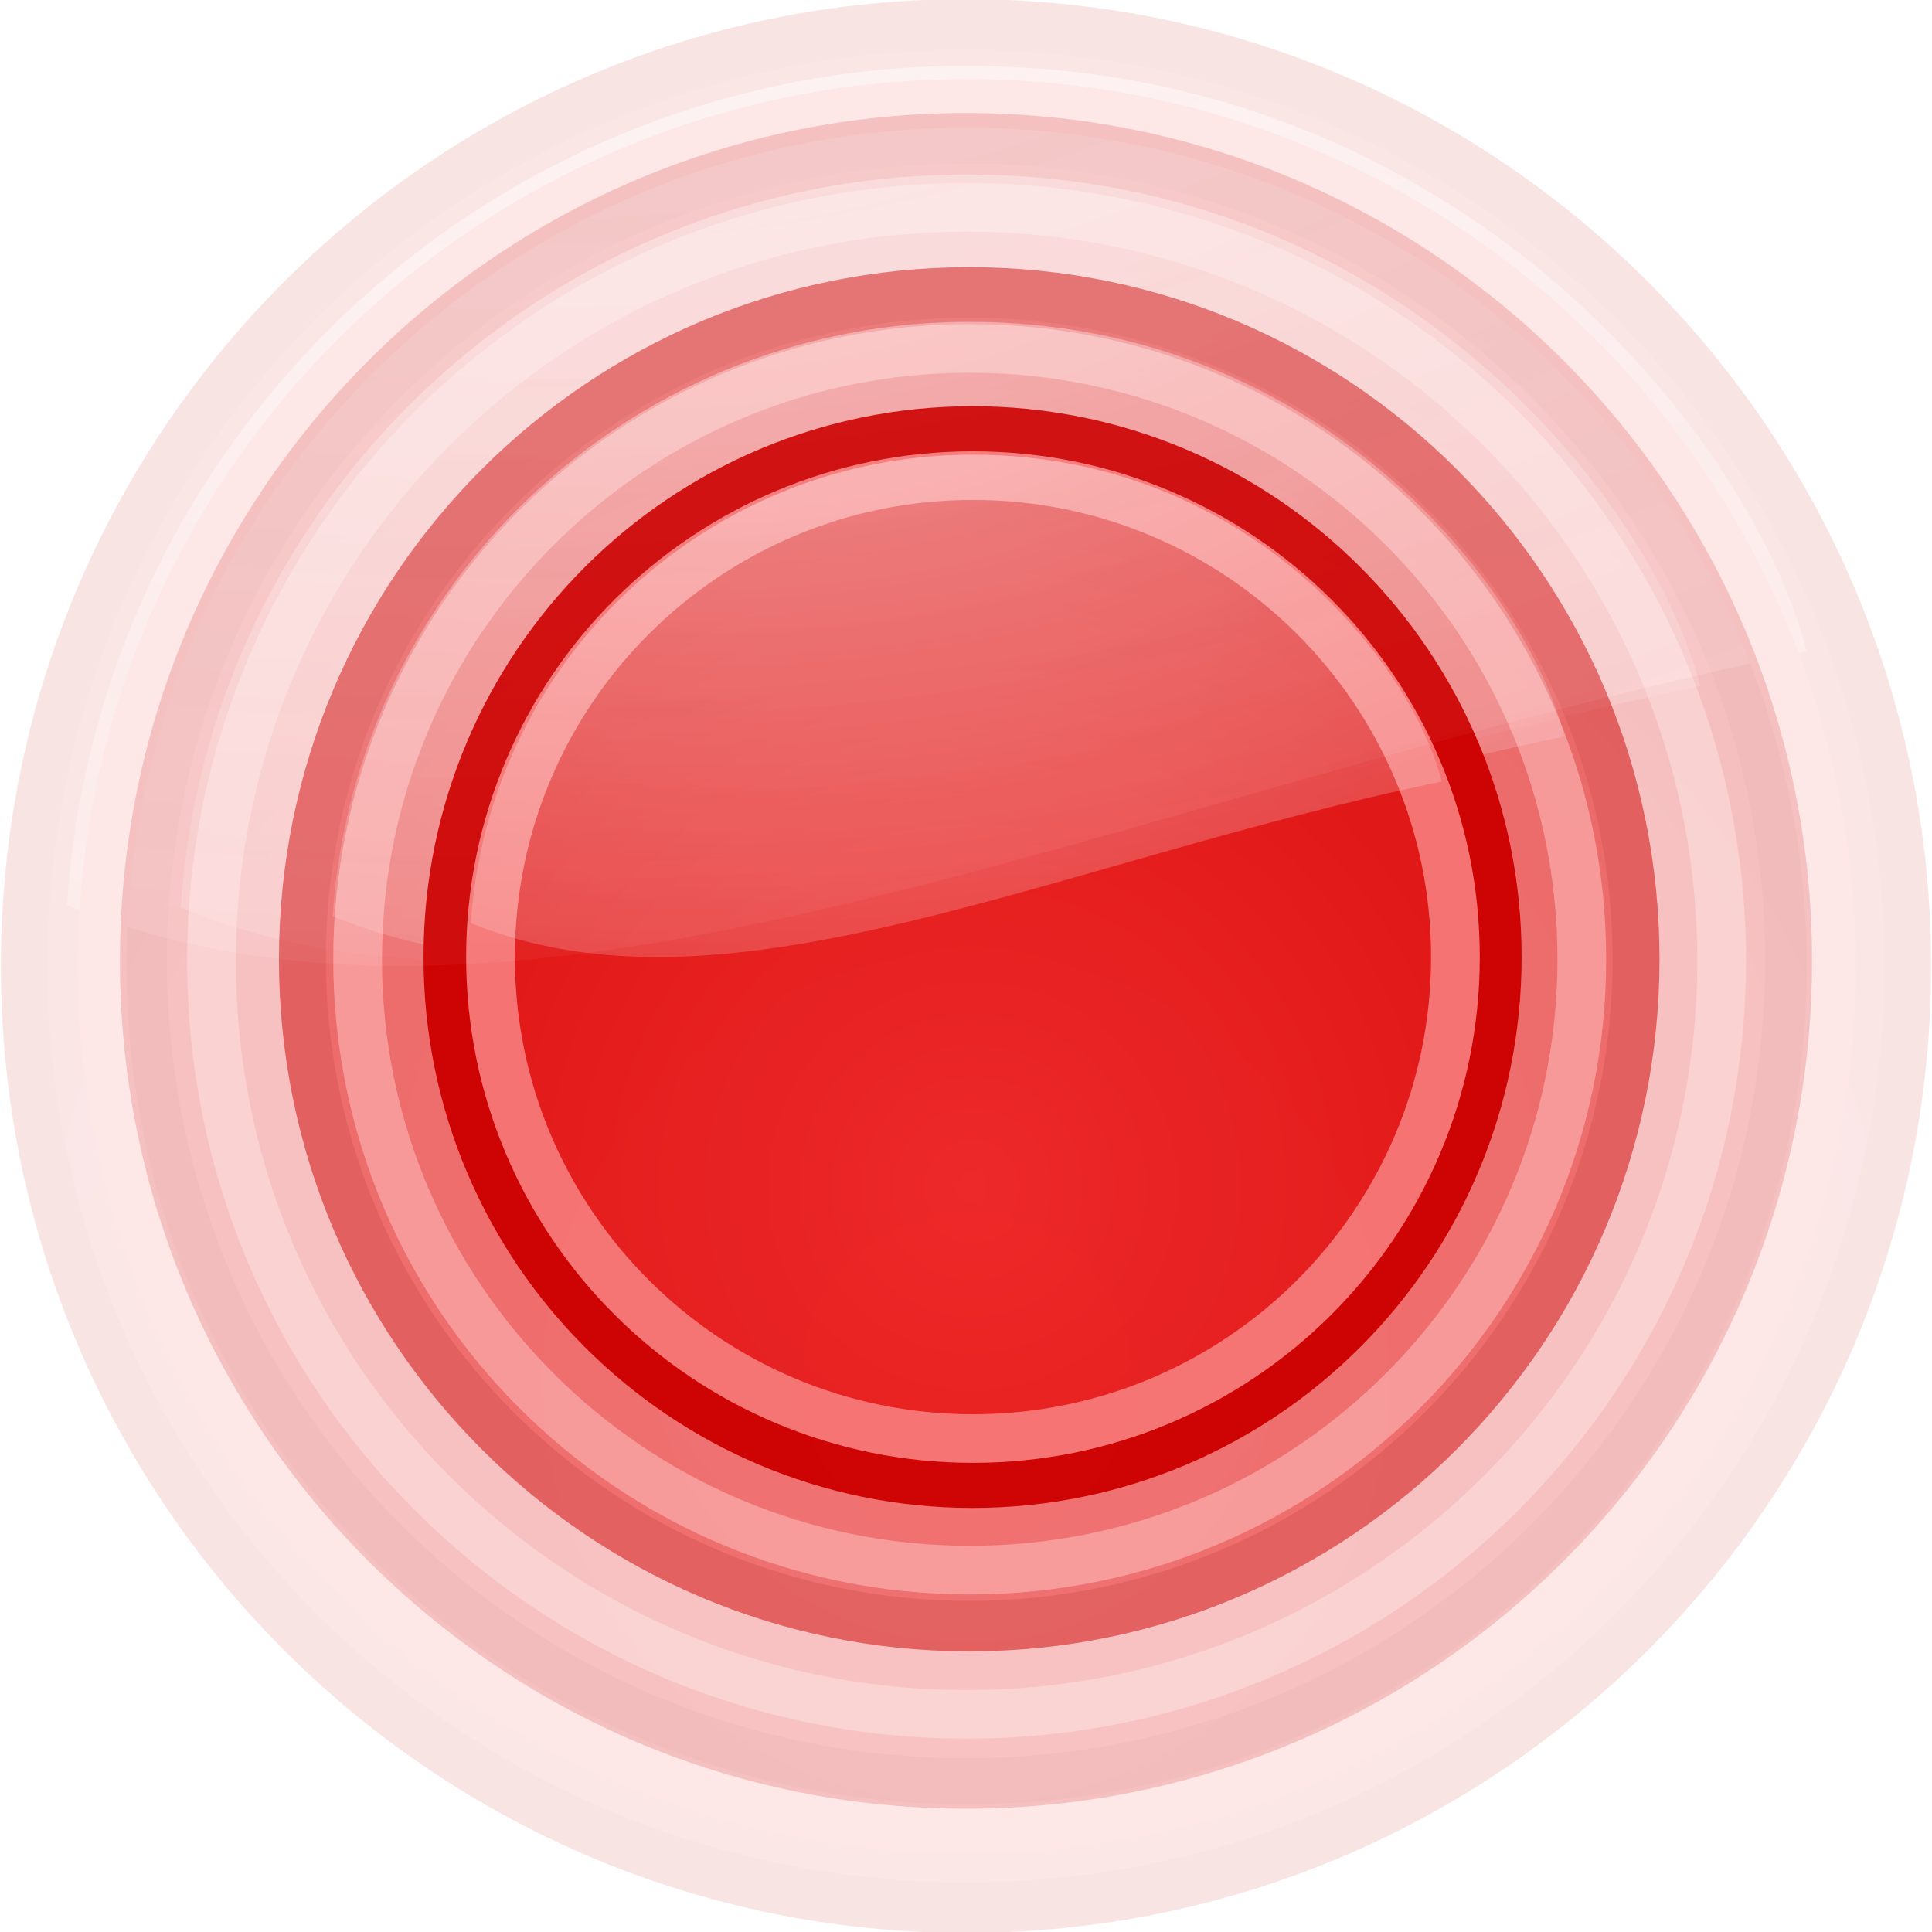
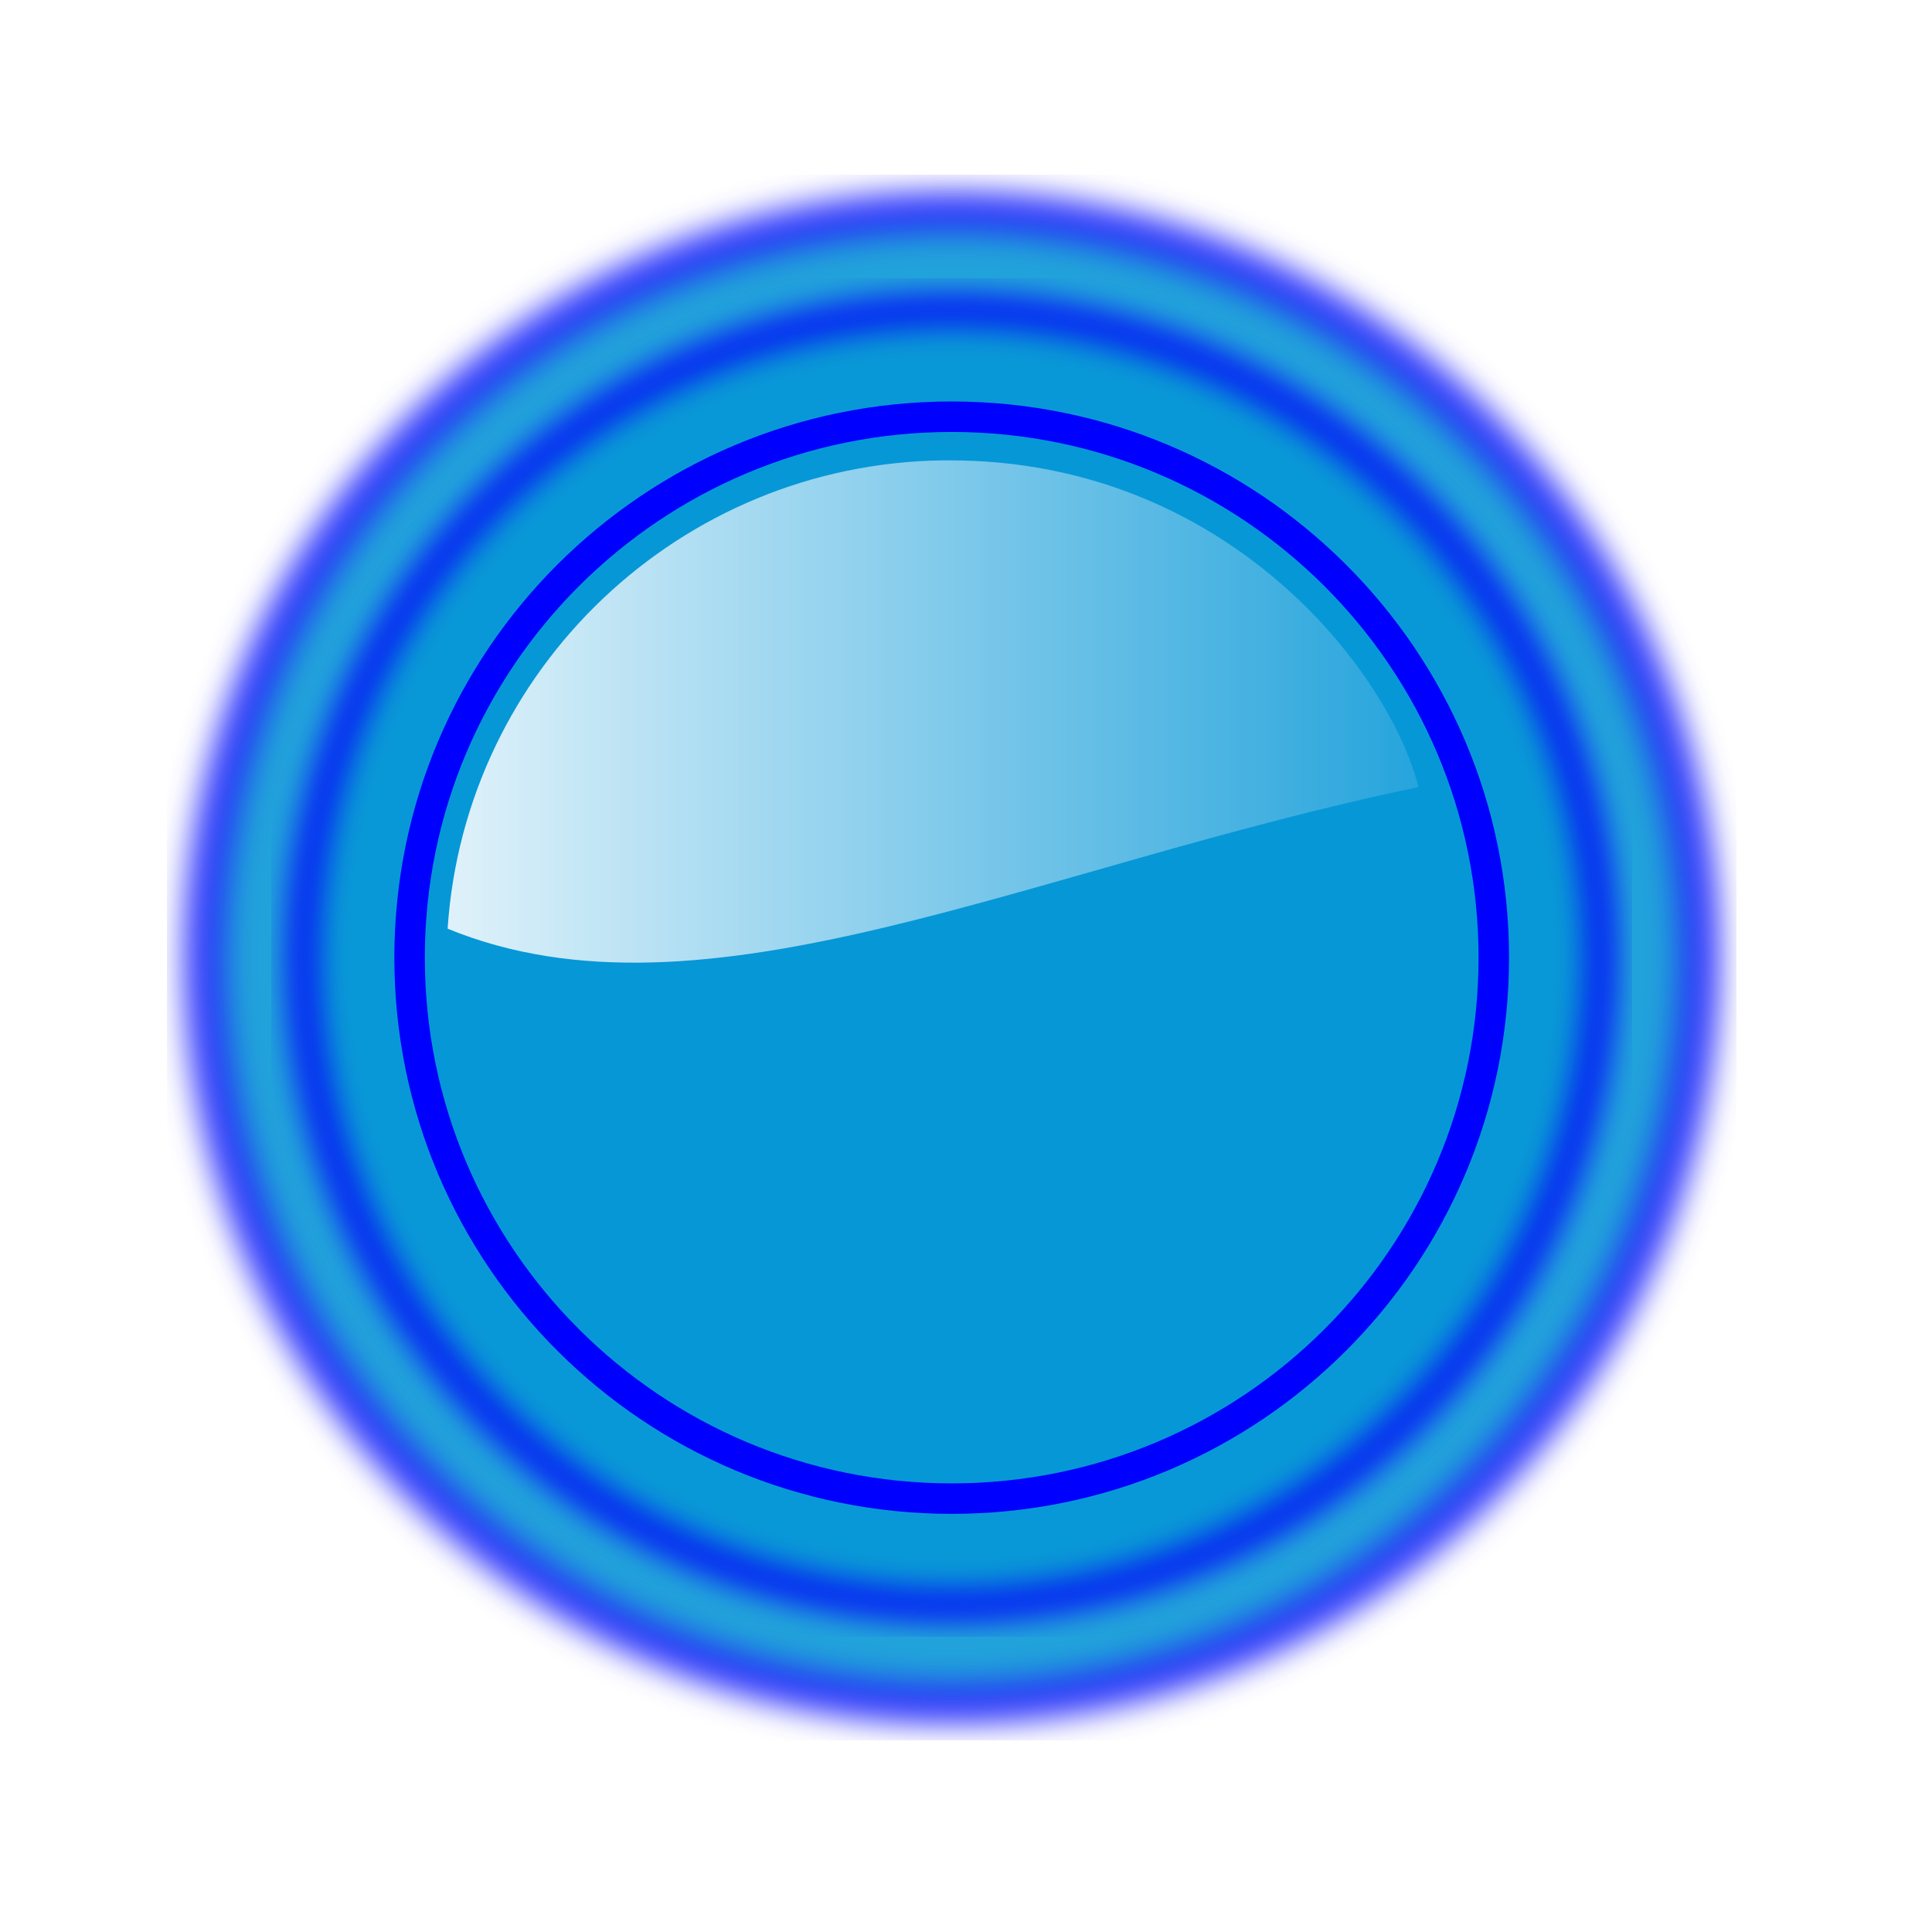
<svg xmlns="http://www.w3.org/2000/svg" xmlns:xlink="http://www.w3.org/1999/xlink" width="32" height="32" id="svg11300" version="1.0">
  <defs id="defs3">
-     <linearGradient id="linearGradient3340">
-       <stop id="stop3342" offset="0" style="stop-color:#ffffff;stop-opacity:1;" />
-       <stop id="stop3344" offset="1" style="stop-color:#ffffff;stop-opacity:0;" />
+     <linearGradient id="linearGradient2175">
+       <stop style="stop-color:#ffffff;stop-opacity:1;" offset="0" id="stop2171" />
+       <stop style="stop-color:#ffffff;stop-opacity:0;" offset="1" id="stop2173" />
    </linearGradient>
-     <linearGradient id="linearGradient2257">
-       <stop id="stop2259" offset="0" style="stop-color:#ef2929" />
-       <stop id="stop2261" offset="1" style="stop-color:#cc0000" />
-     </linearGradient>
-     <radialGradient xlink:href="#linearGradient2257" id="radialGradient2882" gradientUnits="userSpaceOnUse" gradientTransform="matrix(2.365562,0,0,2.202845,-30.72517,-34.23996)" cx="22.5" cy="28.116" fx="22.5" fy="28.116" r="14.538" />
-     <radialGradient xlink:href="#linearGradient2257" id="radialGradient2886" gradientUnits="userSpaceOnUse" gradientTransform="matrix(2.365562,0,0,2.202845,-30.72517,-34.23996)" cx="22.5" cy="28.116" fx="22.5" fy="28.116" r="14.538" />
-     <radialGradient xlink:href="#linearGradient3340" id="radialGradient2888" gradientUnits="userSpaceOnUse" gradientTransform="matrix(3.658819,0,0,2.080782,-60.29089,13.57443)" cx="21.929" cy="-3.218" fx="21.929" fy="-3.218" r="13" />
-     <radialGradient xlink:href="#linearGradient2257" id="radialGradient2890" gradientUnits="userSpaceOnUse" gradientTransform="matrix(2.365562,0,0,2.202845,-30.72517,-34.23996)" cx="22.5" cy="28.116" fx="22.5" fy="28.116" r="14.538" />
-     <radialGradient xlink:href="#linearGradient3340" id="radialGradient2892" gradientUnits="userSpaceOnUse" gradientTransform="matrix(3.658819,0,0,2.080782,-60.29089,13.57443)" cx="21.929" cy="-3.218" fx="21.929" fy="-3.218" r="13" />
-     <radialGradient xlink:href="#linearGradient2257" id="radialGradient2894" gradientUnits="userSpaceOnUse" gradientTransform="matrix(2.365562,0,0,2.202845,-30.72517,-34.23996)" cx="22.5" cy="28.116" fx="22.5" fy="28.116" r="14.538" />
-     <radialGradient xlink:href="#linearGradient3340" id="radialGradient2896" gradientUnits="userSpaceOnUse" gradientTransform="matrix(3.658819,0,0,2.080782,-60.29089,13.57443)" cx="21.929" cy="-3.218" fx="21.929" fy="-3.218" r="13" />
-     <radialGradient xlink:href="#linearGradient3340" id="radialGradient7928" gradientUnits="userSpaceOnUse" gradientTransform="matrix(2.910453,0,0,1.651754,-22.11832,12.43913)" cx="21.929" cy="-3.218" fx="21.929" fy="-3.218" r="13" />
+     <linearGradient xlink:href="#linearGradient2175" id="linearGradient2179" x1="5.062" y1="11.759" x2="26.706" y2="11.759" gradientUnits="userSpaceOnUse" gradientTransform="translate(-0.4292173,0.02566882)" />
+     <filter style="color-interpolation-filters:sRGB" id="filter999" x="-0.024" width="1.048" y="-0.024" height="1.048">
+       <feGaussianBlur stdDeviation="0.215" id="feGaussianBlur1001" />
+     </filter>
+     <filter style="color-interpolation-filters:sRGB" id="filter999-7" x="-0.024" width="1.048" y="-0.024" height="1.048">
+       <feGaussianBlur stdDeviation="0.215" id="feGaussianBlur1001-5" />
+     </filter>
  </defs>
  <g id="layer1">
-     <g id="g3150" transform="matrix(1.087497,0,0,1.085244,-12.40106,-10.91049)" style="opacity:0.19">
-       <path transform="matrix(0.894862,0,0,0.9657,5.981291,3.472737)" d="M 36.5,22 A 14,13 0 1 1 8.5,22 A 14,13 0 1 1 36.5,22 z" id="path3152" style="fill:url(#radialGradient2894);fill-opacity:1;fill-rule:evenodd;stroke:#cc0000;stroke-width:0.799;stroke-linecap:square;stroke-linejoin:round;stroke-miterlimit:4;stroke-opacity:1;stroke-dasharray:none;stroke-dashoffset:0;marker:none;marker-start:none;marker-mid:none;marker-end:none;visibility:visible;display:inline;overflow:visible" />
-       <path transform="matrix(0.821429,0,0,0.821429,6.410632,5.003844)" d="M 38,24 A 14,14 0 1 1 10,24 A 14,14 0 1 1 38,24 z" id="path3154" style="fill:none;stroke:#f77d7d;stroke-width:0.904;stroke-linecap:square;stroke-linejoin:round;stroke-miterlimit:4;stroke-opacity:1;stroke-dasharray:none;stroke-dashoffset:0;marker:none;marker-start:none;marker-mid:none;marker-end:none;visibility:visible;display:inline;overflow:visible" />
-       <path id="path3156" d="M 25.969,12.718 C 19.689,12.798 14.564,17.71 14.156,23.906 C 20.274,26.422 28.027,22.454 37.298,20.524 C 36.61,17.775 32.743,12.718 26.125,12.718 C 26.073,12.718 26.02,12.717 25.969,12.718 z" style="opacity:0.6;fill:url(#radialGradient2896);fill-opacity:1;fill-rule:evenodd;stroke:none;display:inline" />
-     </g>
-     <g id="g3122" transform="matrix(0.8815992,0,0,0.8797724,-6.970109,-5.857576)" style="opacity:0.51">
-       <path transform="matrix(0.894862,0,0,0.9657,5.981291,3.472737)" d="M 36.5,22 A 14,13 0 1 1 8.5,22 A 14,13 0 1 1 36.5,22 z" id="path3124" style="fill:url(#radialGradient2890);fill-opacity:1;fill-rule:evenodd;stroke:#cc0000;stroke-width:0.985;stroke-linecap:square;stroke-linejoin:round;stroke-miterlimit:4;stroke-opacity:1;stroke-dasharray:none;stroke-dashoffset:0;marker:none;marker-start:none;marker-mid:none;marker-end:none;visibility:visible;display:inline;overflow:visible" />
-       <path transform="matrix(0.821429,0,0,0.821429,6.410632,5.003844)" d="M 38,24 A 14,14 0 1 1 10,24 A 14,14 0 1 1 38,24 z" id="path3126" style="fill:none;stroke:#f77d7d;stroke-width:1.115;stroke-linecap:square;stroke-linejoin:round;stroke-miterlimit:4;stroke-opacity:1;stroke-dasharray:none;stroke-dashoffset:0;marker:none;marker-start:none;marker-mid:none;marker-end:none;visibility:visible;display:inline;overflow:visible" />
-       <path id="path3128" d="M 25.969,12.718 C 19.689,12.798 14.564,17.71 14.156,23.906 C 20.274,26.422 28.027,22.454 37.298,20.524 C 36.61,17.775 32.743,12.718 26.125,12.718 C 26.073,12.718 26.02,12.717 25.969,12.718 z" style="opacity:0.6;fill:url(#radialGradient2892);fill-opacity:1;fill-rule:evenodd;stroke:none;display:inline" />
-     </g>
-     <g id="g3117" transform="matrix(0.6948619,0,0,0.6934219,-2.03806,-1.287722)">
-       <path transform="matrix(0.894862,0,0,0.9657,5.981291,3.472737)" d="M 36.5,22 A 14,13 0 1 1 8.5,22 A 14,13 0 1 1 36.5,22 z" id="path2525" style="fill:url(#radialGradient2886);fill-opacity:1;fill-rule:evenodd;stroke:#cc0000;stroke-width:1.25;stroke-linecap:square;stroke-linejoin:round;stroke-miterlimit:4;stroke-opacity:1;stroke-dasharray:none;stroke-dashoffset:0;marker:none;marker-start:none;marker-mid:none;marker-end:none;visibility:visible;display:inline;overflow:visible" />
-       <path transform="matrix(0.821429,0,0,0.821429,6.410632,5.003844)" d="M 38,24 A 14,14 0 1 1 10,24 A 14,14 0 1 1 38,24 z" id="path2527" style="fill:none;stroke:#f77d7d;stroke-width:1.414;stroke-linecap:square;stroke-linejoin:round;stroke-miterlimit:4;stroke-opacity:1;stroke-dasharray:none;stroke-dashoffset:0;marker:none;marker-start:none;marker-mid:none;marker-end:none;visibility:visible;display:inline;overflow:visible" />
-       <path id="path2529" d="M 25.969,12.718 C 19.689,12.798 14.564,17.71 14.156,23.906 C 20.274,26.422 28.027,22.454 37.298,20.524 C 36.61,17.775 32.743,12.718 26.125,12.718 C 26.073,12.718 26.02,12.717 25.969,12.718 z" style="opacity:0.6;fill:url(#radialGradient2888);fill-opacity:1;fill-rule:evenodd;stroke:none;display:inline" />
-     </g>
-     <g style="opacity:0.19" transform="matrix(1.565055,0,0,1.565055,-56.95483,-17.31244)" id="g2210">
-       <path style="opacity:0.551;fill:url(#radialGradient2882);fill-opacity:1;fill-rule:evenodd;stroke:#cc0000;stroke-width:0.698;stroke-linecap:square;stroke-linejoin:round;stroke-miterlimit:4;stroke-opacity:1;stroke-dasharray:none;stroke-dashoffset:0;marker:none;marker-start:none;marker-mid:none;marker-end:none;visibility:visible;display:inline;overflow:visible" id="path2212" d="M 36.5,22 A 14,13 0 1 1 8.5,22 A 14,13 0 1 1 36.5,22 z" transform="matrix(0.711829,0,0,0.7665861,30.5987,4.420261)" />
-       <path style="opacity:0.6;fill:url(#radialGradient7928);fill-opacity:1;fill-rule:evenodd;stroke:none;display:inline" d="M 46.498,11.759 C 41.503,11.823 37.426,15.722 37.102,20.64 C 41.968,22.638 48.135,19.488 55.51,17.956 C 54.962,15.774 51.887,11.759 46.622,11.759 C 46.581,11.759 46.539,11.759 46.498,11.759 z" id="path2216" />
-       <path style="fill:none;stroke:#f77d7d;stroke-width:0.789;stroke-linecap:square;stroke-linejoin:round;stroke-miterlimit:4;stroke-opacity:1;stroke-dasharray:none;stroke-dashoffset:0;marker:none;marker-start:none;marker-mid:none;marker-end:none;visibility:visible;display:inline;overflow:visible" id="path2214" d="M 38,24 A 14,14 0 1 1 10,24 A 14,14 0 1 1 38,24 z" transform="matrix(0.6534158,0,0,0.6520618,30.94023,5.635675)" />
-     </g>
+     <ellipse ry="10.732" rx="10.754" cy="26.081" cx="17.519" id="path2214-35-2-6-3" style="display:inline;overflow:visible;visibility:visible;opacity:0.89;fill:#0696d6;fill-opacity:1;stroke:#0000fb;stroke-width:0.605;stroke-linecap:square;stroke-linejoin:round;stroke-miterlimit:4;stroke-dasharray:none;stroke-dashoffset:0;stroke-opacity:0.804;marker:none;marker-start:none;marker-mid:none;marker-end:none;filter:url(#filter999-7)" transform="matrix(1.1523,0,0,1.1523,-4.424012,-14.19167)" />
+     <ellipse ry="8.96" rx="8.979" cy="15.862" cx="15.763" id="path2214-35-2" style="display:inline;overflow:visible;visibility:visible;opacity:0.89;fill:#0696d6;fill-opacity:1;stroke:none;stroke-width:0.505;stroke-linecap:square;stroke-linejoin:round;stroke-miterlimit:4;stroke-dasharray:none;stroke-dashoffset:0;stroke-opacity:1;marker:none;marker-start:none;marker-mid:none;marker-end:none" />
+     <ellipse ry="10.732" rx="10.754" cy="15.862" cx="15.763" id="path2214-35-2-6" style="display:inline;overflow:visible;visibility:visible;opacity:0.89;fill:#0696d6;fill-opacity:1;stroke:#0000fb;stroke-width:0.605;stroke-linecap:square;stroke-linejoin:round;stroke-miterlimit:4;stroke-dasharray:none;stroke-dashoffset:0;stroke-opacity:0.804;marker:none;marker-start:none;marker-mid:none;marker-end:none;filter:url(#filter999)" />
+     <ellipse ry="8.96" rx="8.979" cy="15.862" cx="15.763" id="path2214-3-6-7" style="display:inline;overflow:visible;visibility:visible;opacity:1;fill:none;fill-opacity:1;stroke:#0000ff;stroke-width:0.505;stroke-linecap:square;stroke-linejoin:round;stroke-miterlimit:4;stroke-dasharray:none;stroke-dashoffset:0;stroke-opacity:1;marker:none;marker-start:none;marker-mid:none;marker-end:none" />
+     <path style="display:inline;opacity:1;fill:url(#linearGradient2179);fill-opacity:1;fill-rule:evenodd;stroke:none;stroke-width:0.694" d="M 15.622,7.625 C 11.259,7.68 7.698,11.086 7.414,15.382 11.665,17.128 17.052,14.376 23.495,13.037 23.016,11.131 20.33,7.625 15.731,7.625 c -0.036,0 -0.073,-4.53e-4 -0.109,0 z" id="path2529" />
  </g>
</svg>
